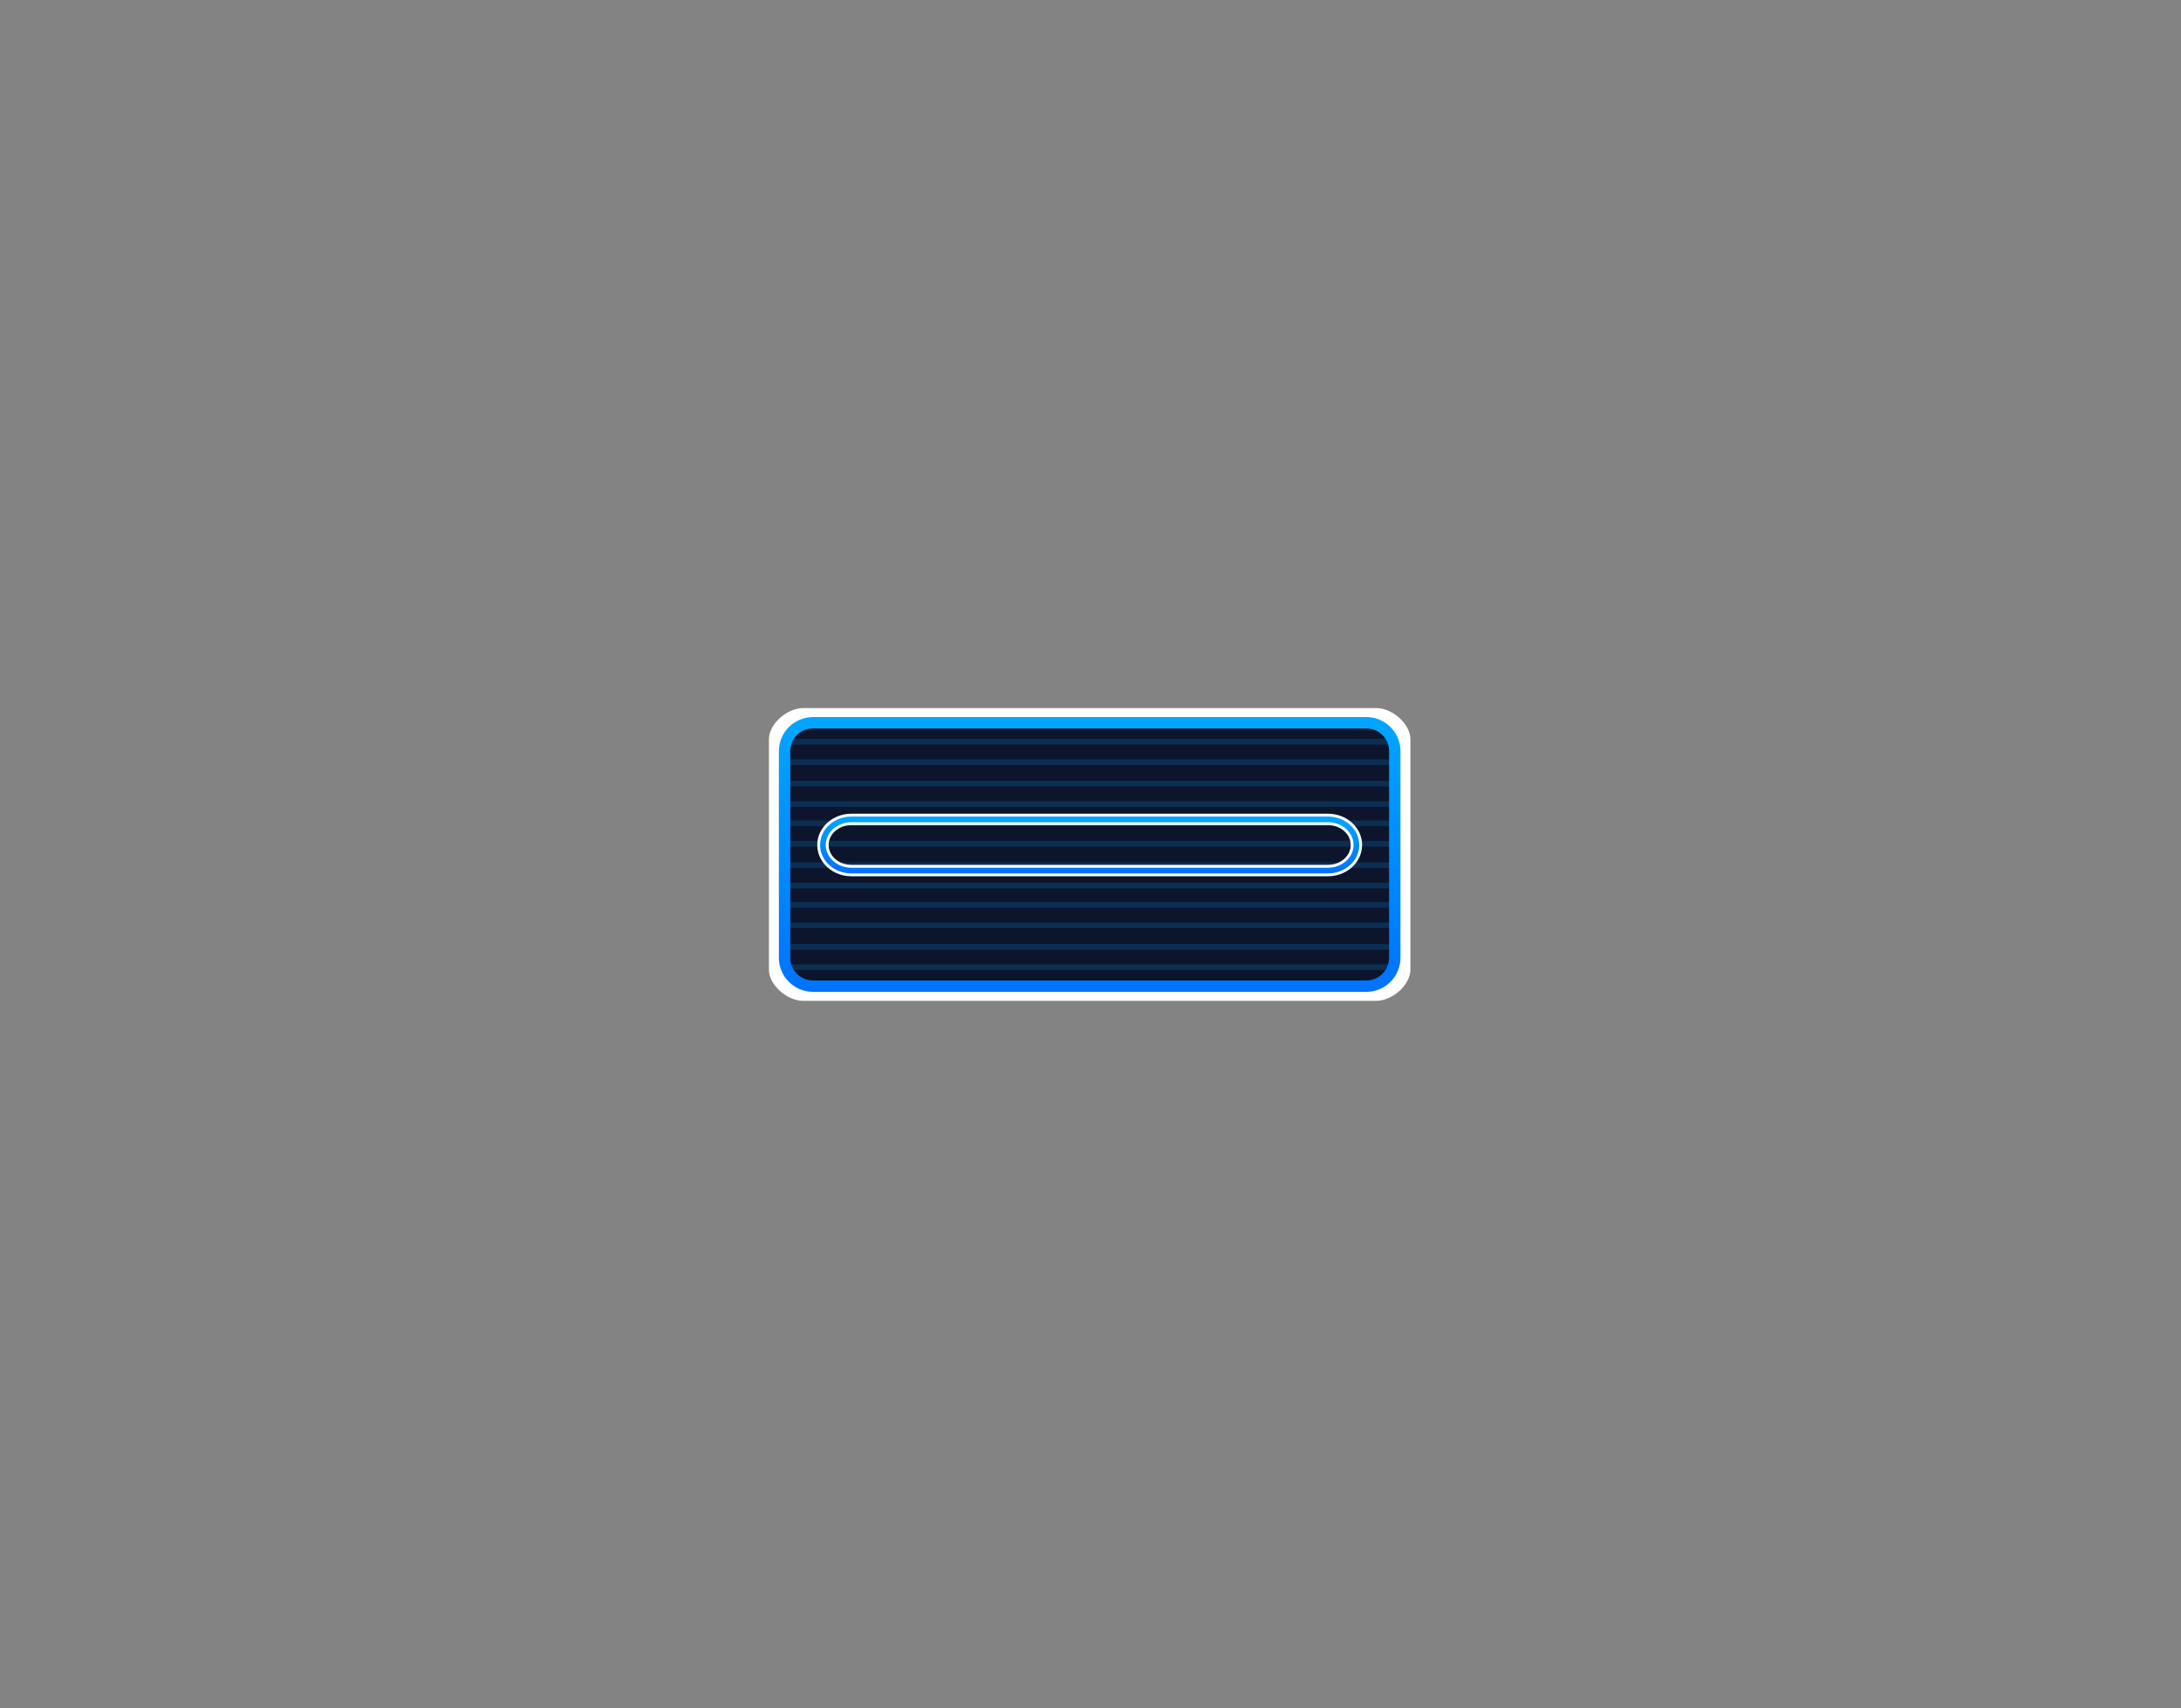
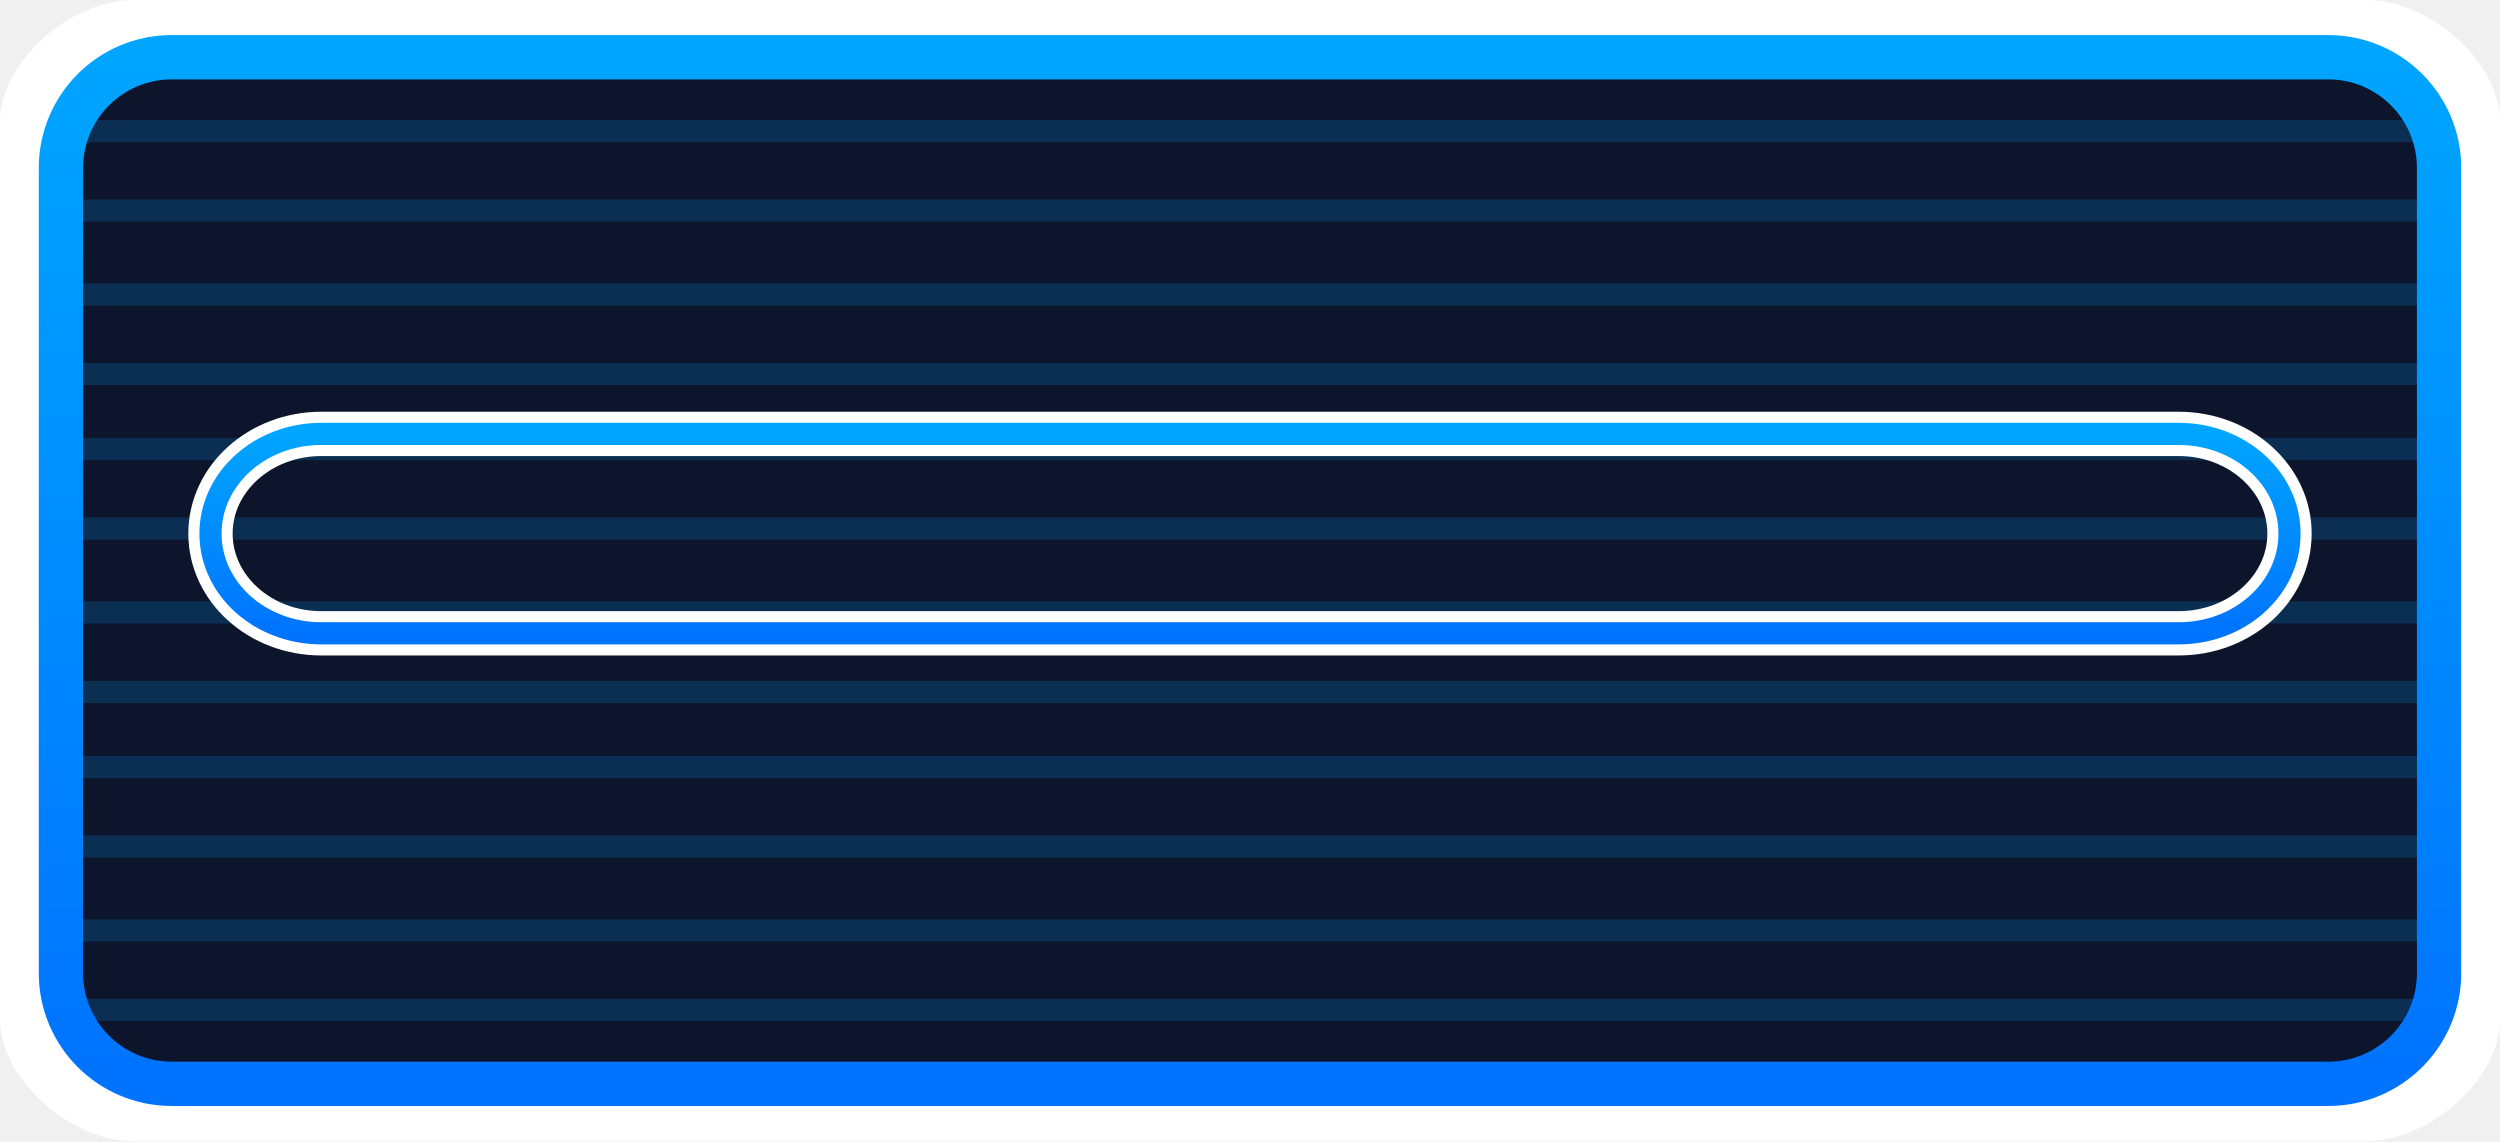
- <svg xmlns="http://www.w3.org/2000/svg" width="1150.875" height="901.195" viewBox="0 0 1150.875 901.195">
+ <svg xmlns="http://www.w3.org/2000/svg" width="338.5" height="154.5" viewBox="0 0 338.5 154.5">
  <defs>
-     <linearGradient x1="325" y1="130.5" x2="325" y2="269.5" gradientUnits="userSpaceOnUse" id="a">
+     <linearGradient x1="240" y1="110.5" x2="240" y2="249.5" gradientUnits="userSpaceOnUse" id="a">
      <stop offset="0" stop-color="#00a5ff" />
      <stop offset="1" stop-color="#0073ff" />
    </linearGradient>
-     <linearGradient x1="325" y1="181.5" x2="325" y2="208.5" gradientUnits="userSpaceOnUse" id="b">
+     <linearGradient x1="240" y1="161.5" x2="240" y2="188.5" gradientUnits="userSpaceOnUse" id="b">
      <stop offset="0" stop-color="#00a5ff" />
      <stop offset="1" stop-color="#0073ff" />
    </linearGradient>
  </defs>
  <g stroke-miterlimit="10">
-     <path fill-opacity=".5" fill="#171717" d="M-9749-9748.078v19998h19998v-19998z" />
-     <path d="M423.75 528.172c-8.284 0-18-8.216-18-16.5v-121.5c0-8.284 9.716-16.5 18-16.5h302.5c8.284 0 18 8.216 18 16.5v121.5c0 8.284-9.716 16.5-18 16.5z" fill="#fff" />
-     <path d="M429 520.422c-8.284 0-15-6.716-15-15v-109c0-8.284 6.716-15 15-15h292c8.284 0 15 6.716 15 15v109c0 8.284-6.716 15-15 15z" fill="#0c152b" />
-     <path d="M416.5 391.422h317m-317 10.764h317m-317 11.362h317m-317 10.764h317m-317 10.165h317m-317 10.765h317m-317 11.36h317m-317 10.765h317m0 10.165h-317m317 10.764h-317m0 11.362h317m0 10.764h-317" fill="none" stroke-opacity=".184" stroke="#00a6ff" stroke-width="3" stroke-linecap="round" />
-     <path d="M179 269.5c-8.284 0-15-6.716-15-15v-109c0-8.284 6.716-15 15-15h292c8.284 0 15 6.716 15 15v109c0 8.284-6.716 15-15 15z" fill="none" stroke="url(#a)" stroke-width="6" transform="translate(250 250.922)" />
-     <path d="M449.25 459.422c-8.284 0-15-6.044-15-13.5s6.716-13.5 15-13.5h251.5c8.284 0 15 6.044 15 13.5s-6.716 13.5-15 13.5z" fill="none" stroke="#fff" stroke-width="6" />
-     <path d="M199.25 208.5c-8.284 0-15-6.044-15-13.5s6.716-13.5 15-13.5h251.5c8.284 0 15 6.044 15 13.5s-6.716 13.5-15 13.5z" fill="none" stroke="url(#b)" stroke-width="3" transform="translate(250 250.922)" />
+     <path d="M18 154.5c-8.284 0-18-8.216-18-16.5V16.5C0 8.216 9.716 0 18 0h302.5c8.284 0 18 8.216 18 16.5V138c0 8.284-9.716 16.5-18 16.5z" fill="#fff" />
+     <path d="M23.25 146.75c-8.284 0-15-6.716-15-15v-109c0-8.284 6.716-15 15-15h292c8.284 0 15 6.716 15 15v109c0 8.284-6.716 15-15 15z" fill="#0c152b" />
+     <path d="M10.75 17.75h317m-317 10.764h317m-317 11.362h317m-317 10.764h317m-317 10.165h317m-317 10.765h317m-317 11.36h317m-317 10.765h317m0 10.165h-317m317 10.764h-317m0 11.362h317m0 10.764h-317" fill="none" stroke-opacity=".184" stroke="#00a6ff" stroke-width="3" stroke-linecap="round" />
+     <path d="M94 249.5c-8.284 0-15-6.716-15-15v-109c0-8.284 6.716-15 15-15h292c8.284 0 15 6.716 15 15v109c0 8.284-6.716 15-15 15z" fill="none" stroke="url(#a)" stroke-width="6" transform="translate(-70.75 -102.75)" />
+     <path d="M43.5 85.75c-8.284 0-15-6.044-15-13.5s6.716-13.5 15-13.5H295c8.284 0 15 6.044 15 13.5s-6.716 13.5-15 13.5z" fill="none" stroke="#fff" stroke-width="6" />
+     <path d="M114.25 188.5c-8.284 0-15-6.044-15-13.5s6.716-13.5 15-13.5h251.5c8.284 0 15 6.044 15 13.5s-6.716 13.5-15 13.5z" fill="none" stroke="url(#b)" stroke-width="3" transform="translate(-70.75 -102.75)" />
  </g>
</svg>
